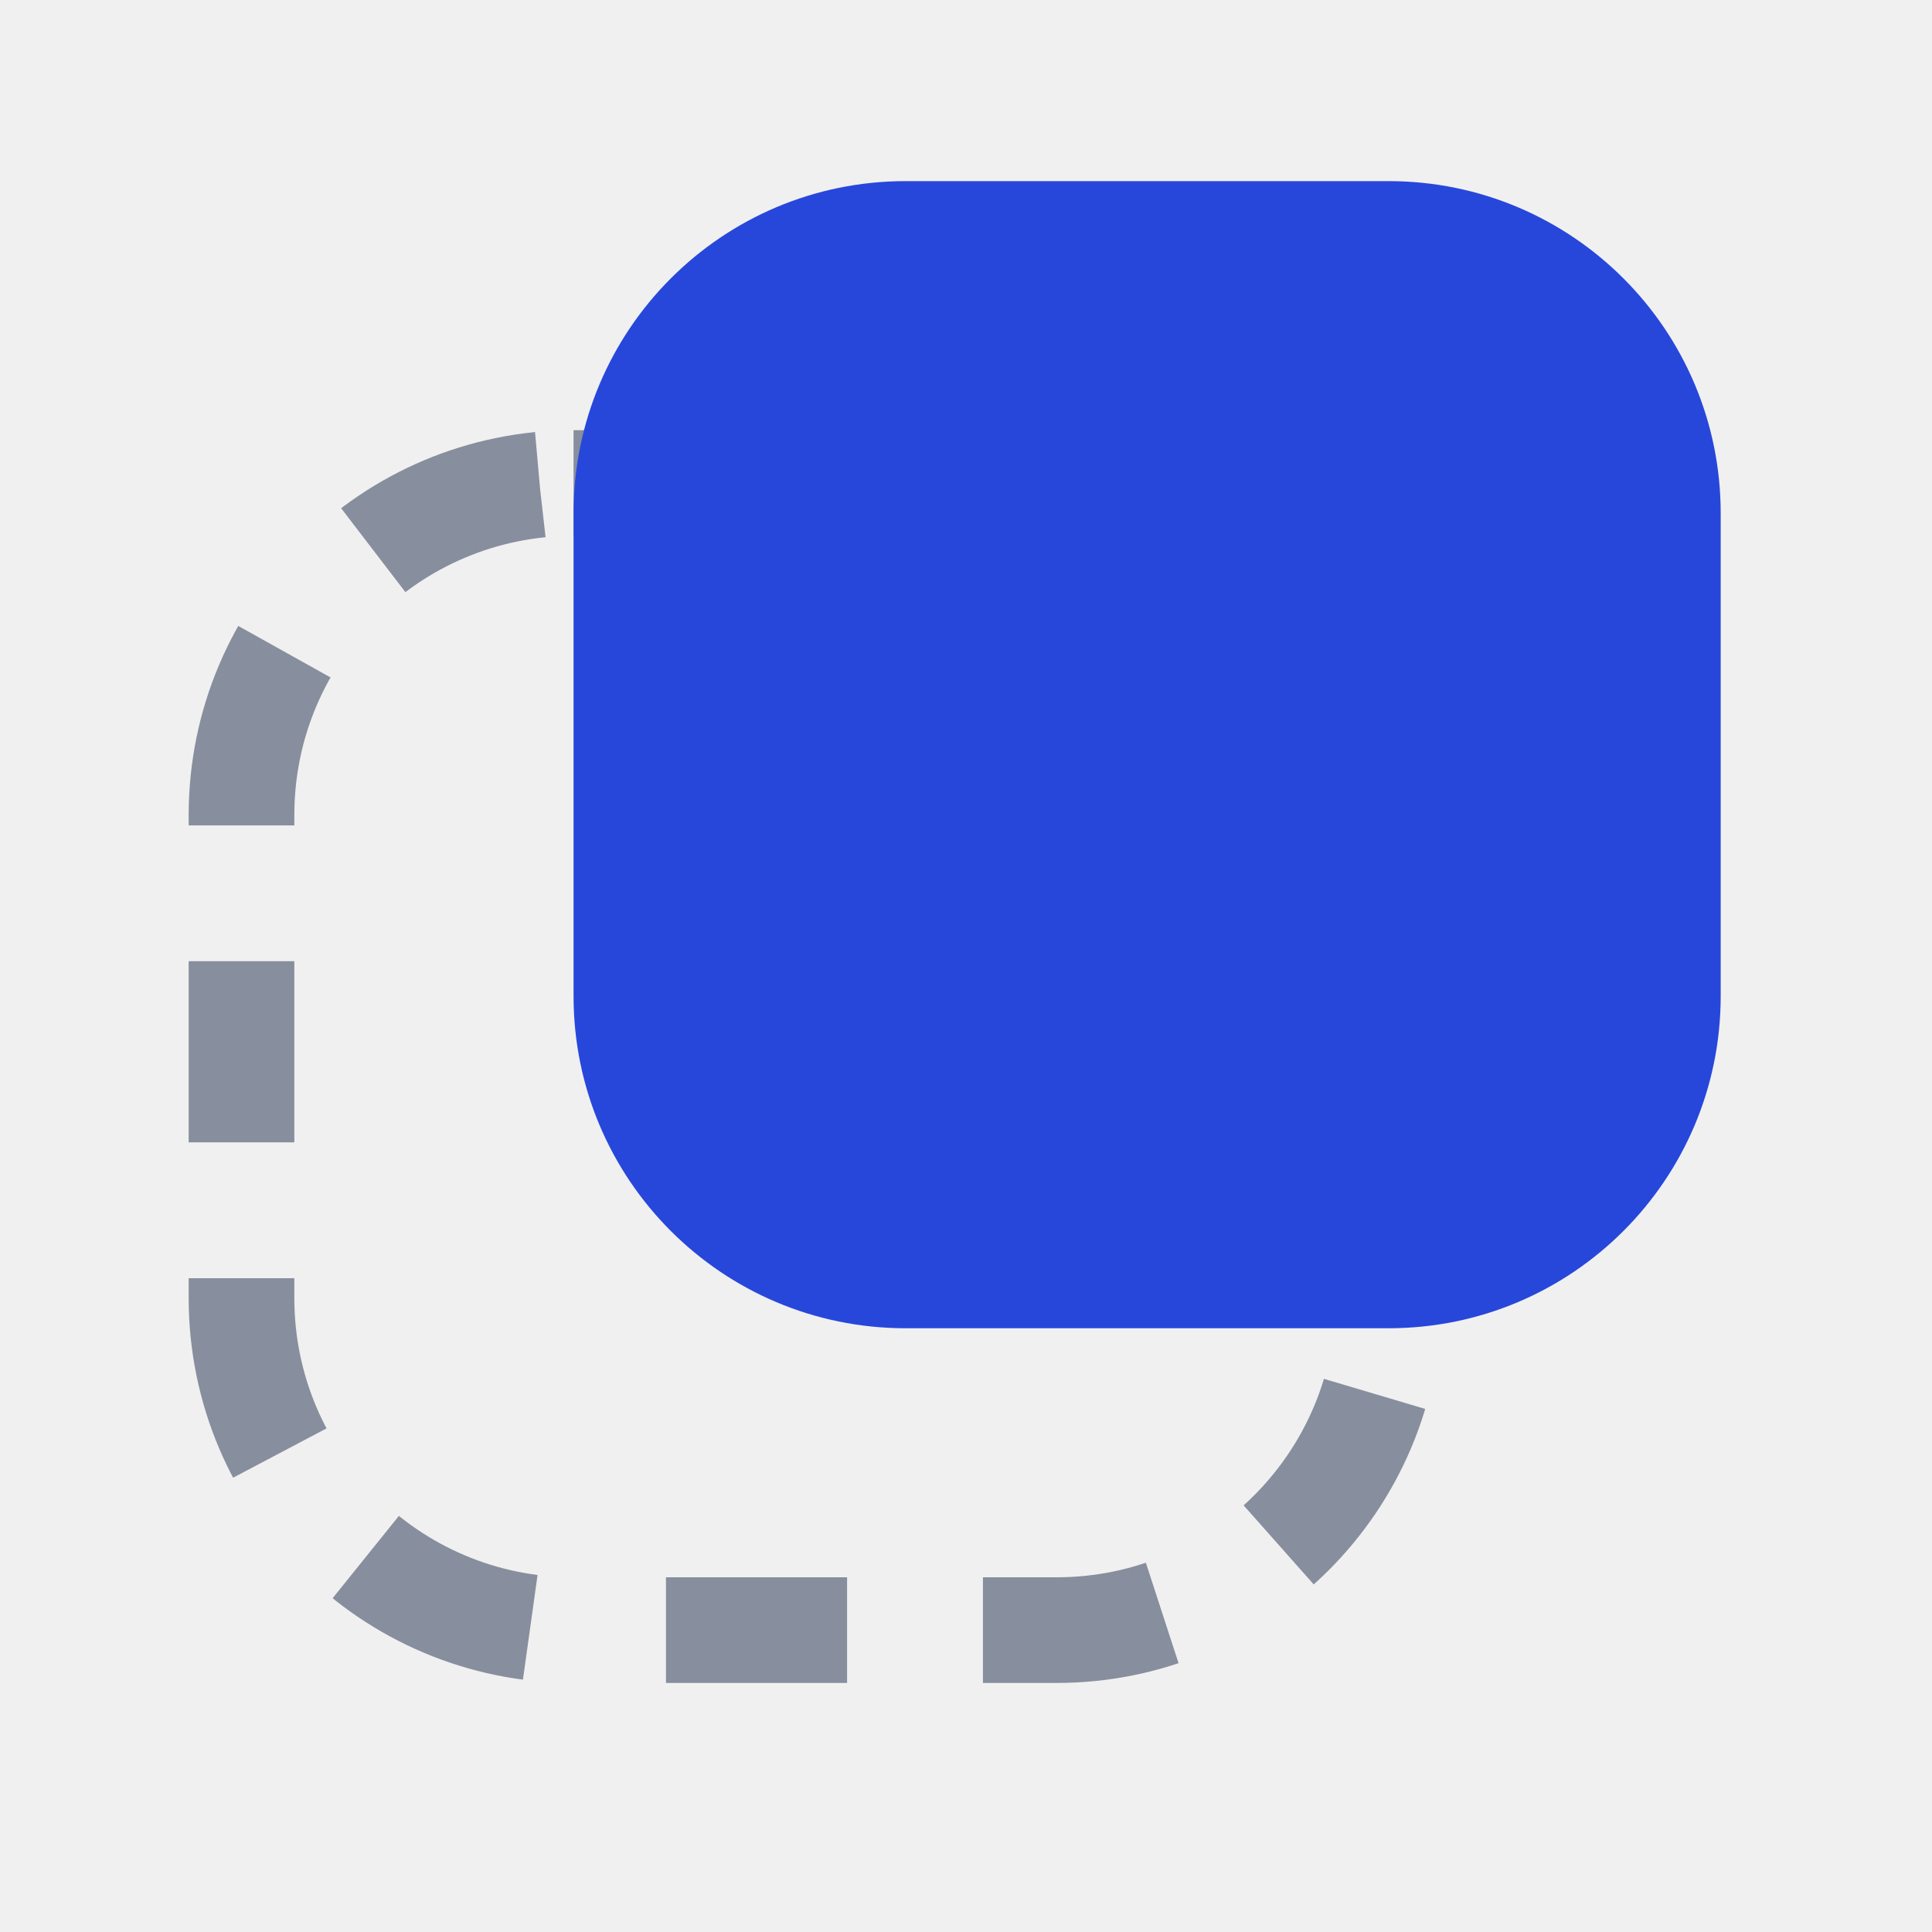
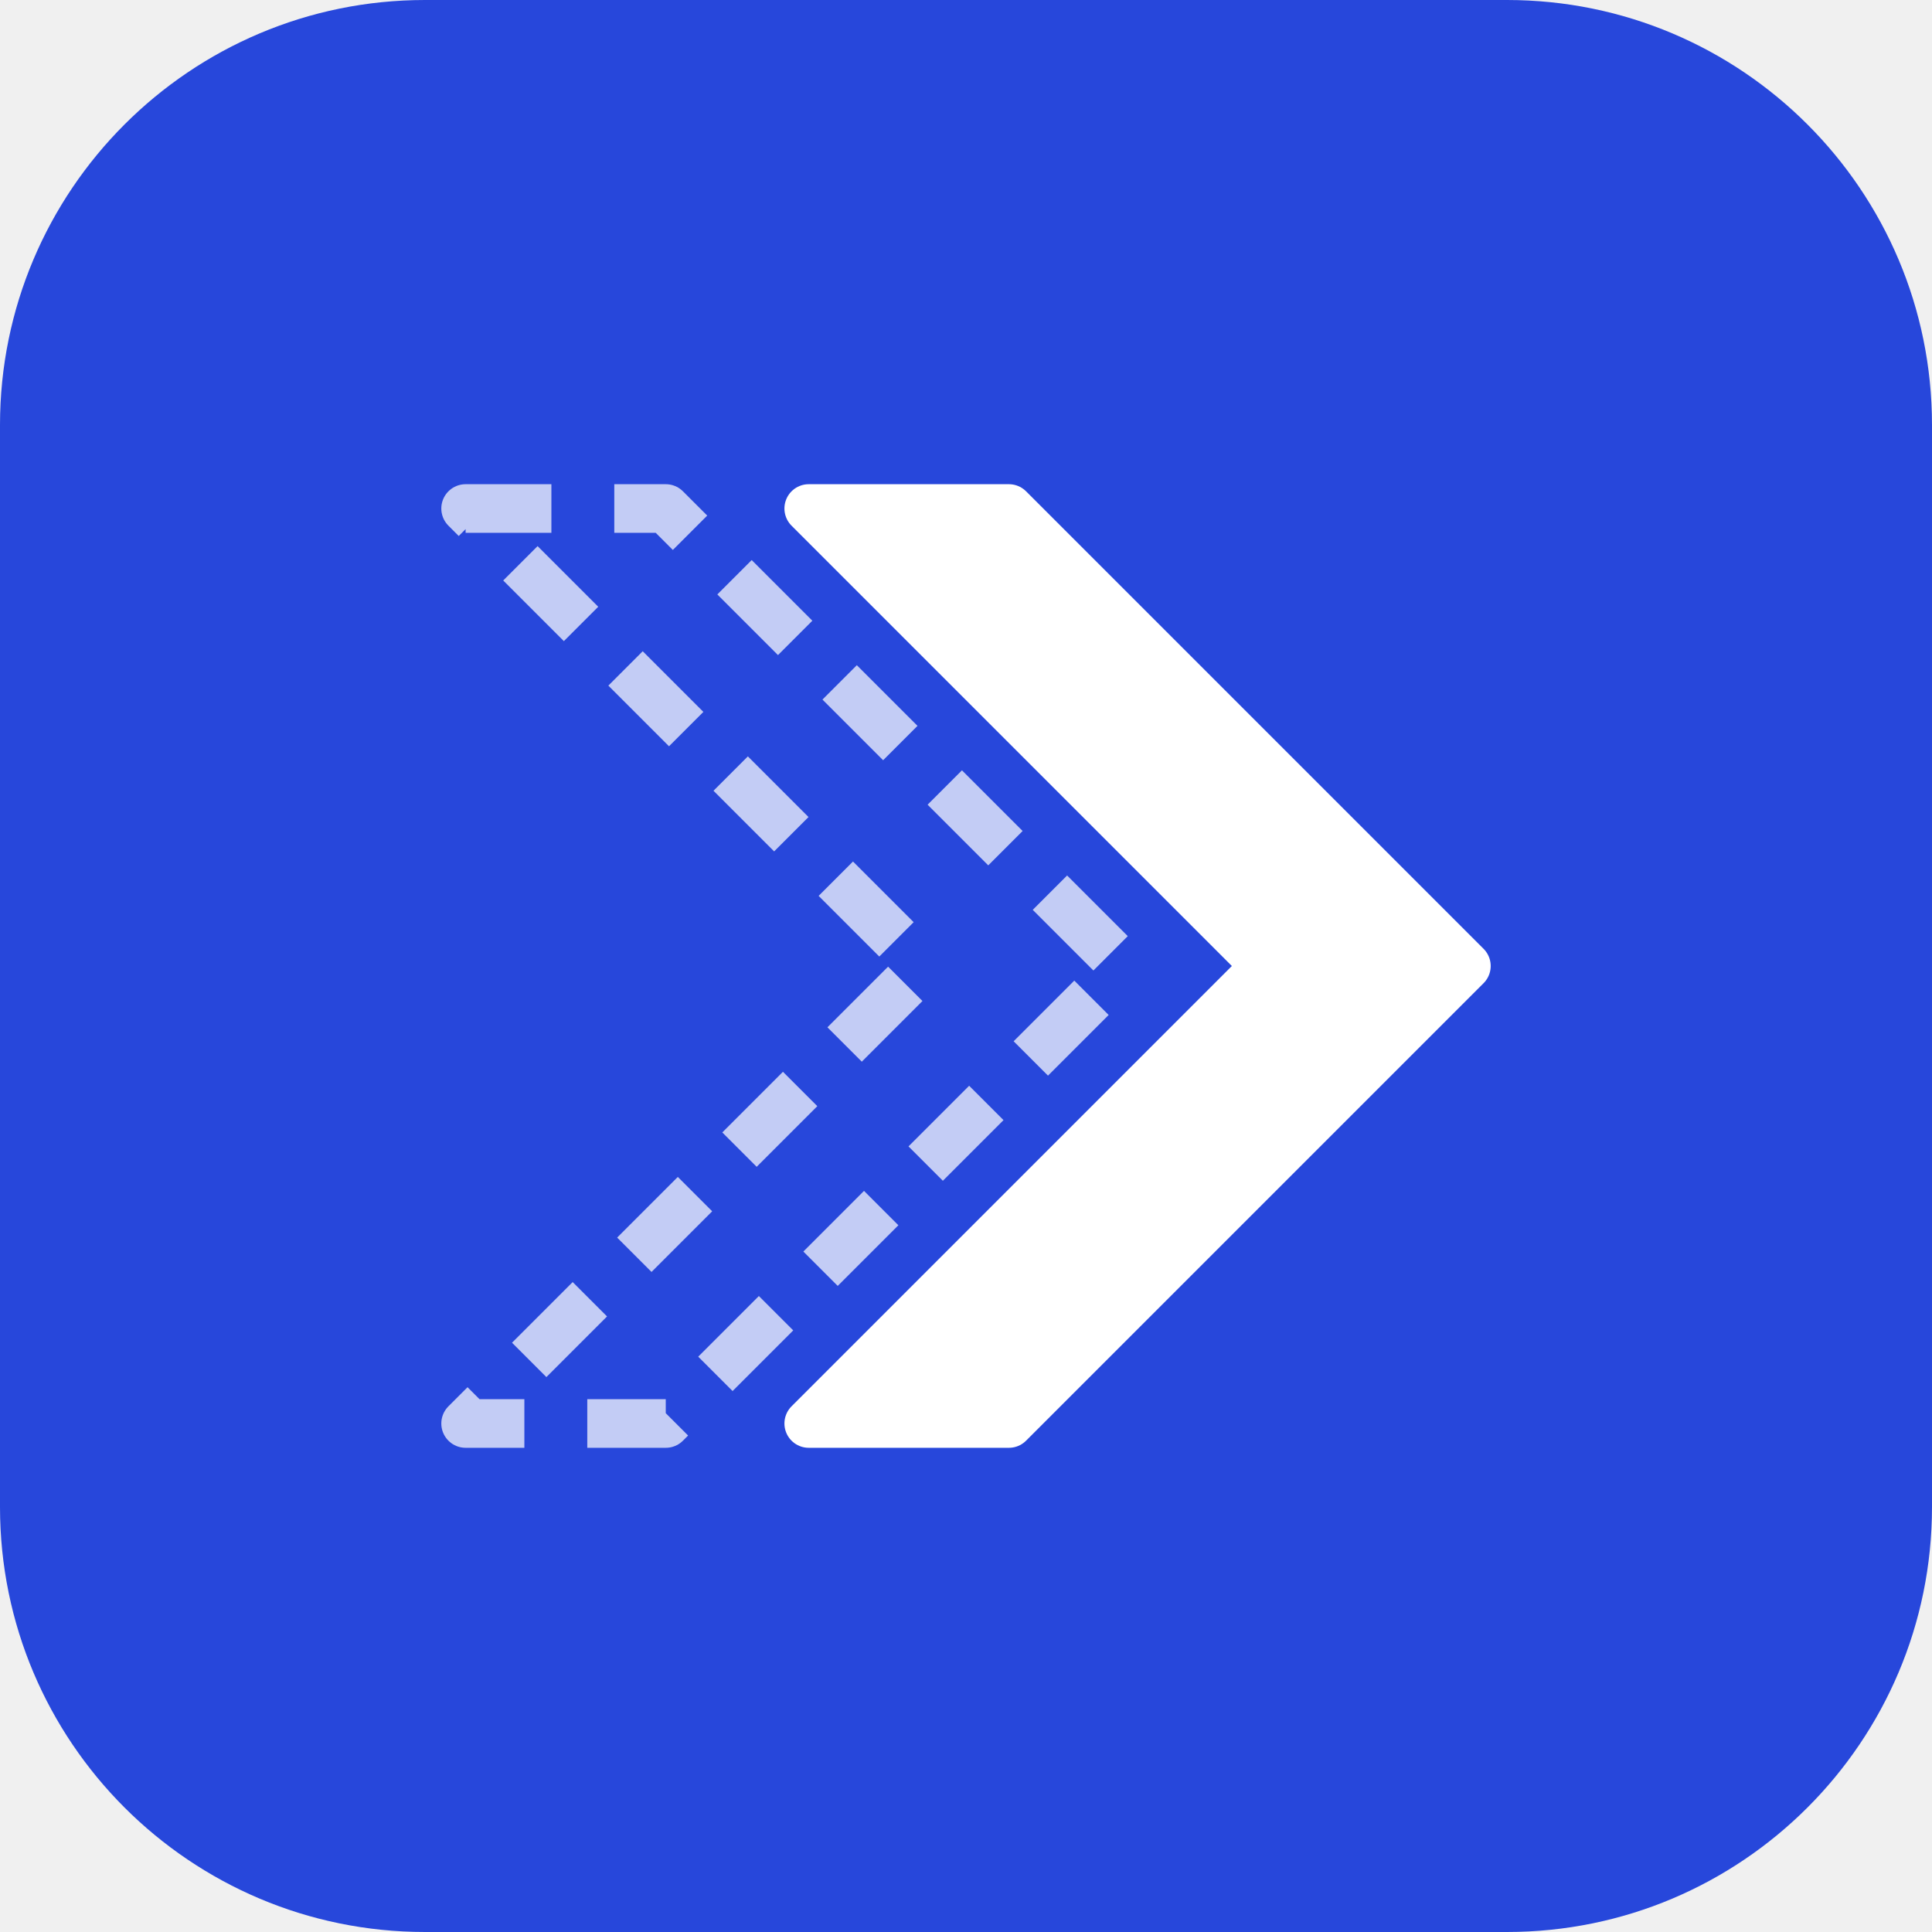
- <svg xmlns="http://www.w3.org/2000/svg" viewBox="0 0 64 64">
-   <rect x="8" y="16" width="38" height="38" rx="11" fill="none" stroke="#878E9D" stroke-width="3.5" stroke-dasharray="6 4.5" />
-   <rect x="19" y="6" width="38" height="38" rx="11" fill="#2747DB" />
+ <svg xmlns="http://www.w3.org/2000/svg" viewBox="0 0 100 100">
+   <rect width="100" height="100" rx="22" fill="#2747DB" />
+   <g transform="translate(13.0 13.0) scale(0.74) translate(-1 0)">
+     <path d="M16 18h14l32 32-32 32H16l32-32z" fill="none" stroke="#fff" stroke-width="3.4" stroke-dasharray="6 4.4" stroke-linejoin="round" stroke-opacity=".72" />
+     <path d="M40 18h14l32 32-32 32H40l32-32z" fill="#fff" stroke="#fff" stroke-width="3.4" stroke-linejoin="round" />
+   </g>
</svg>
